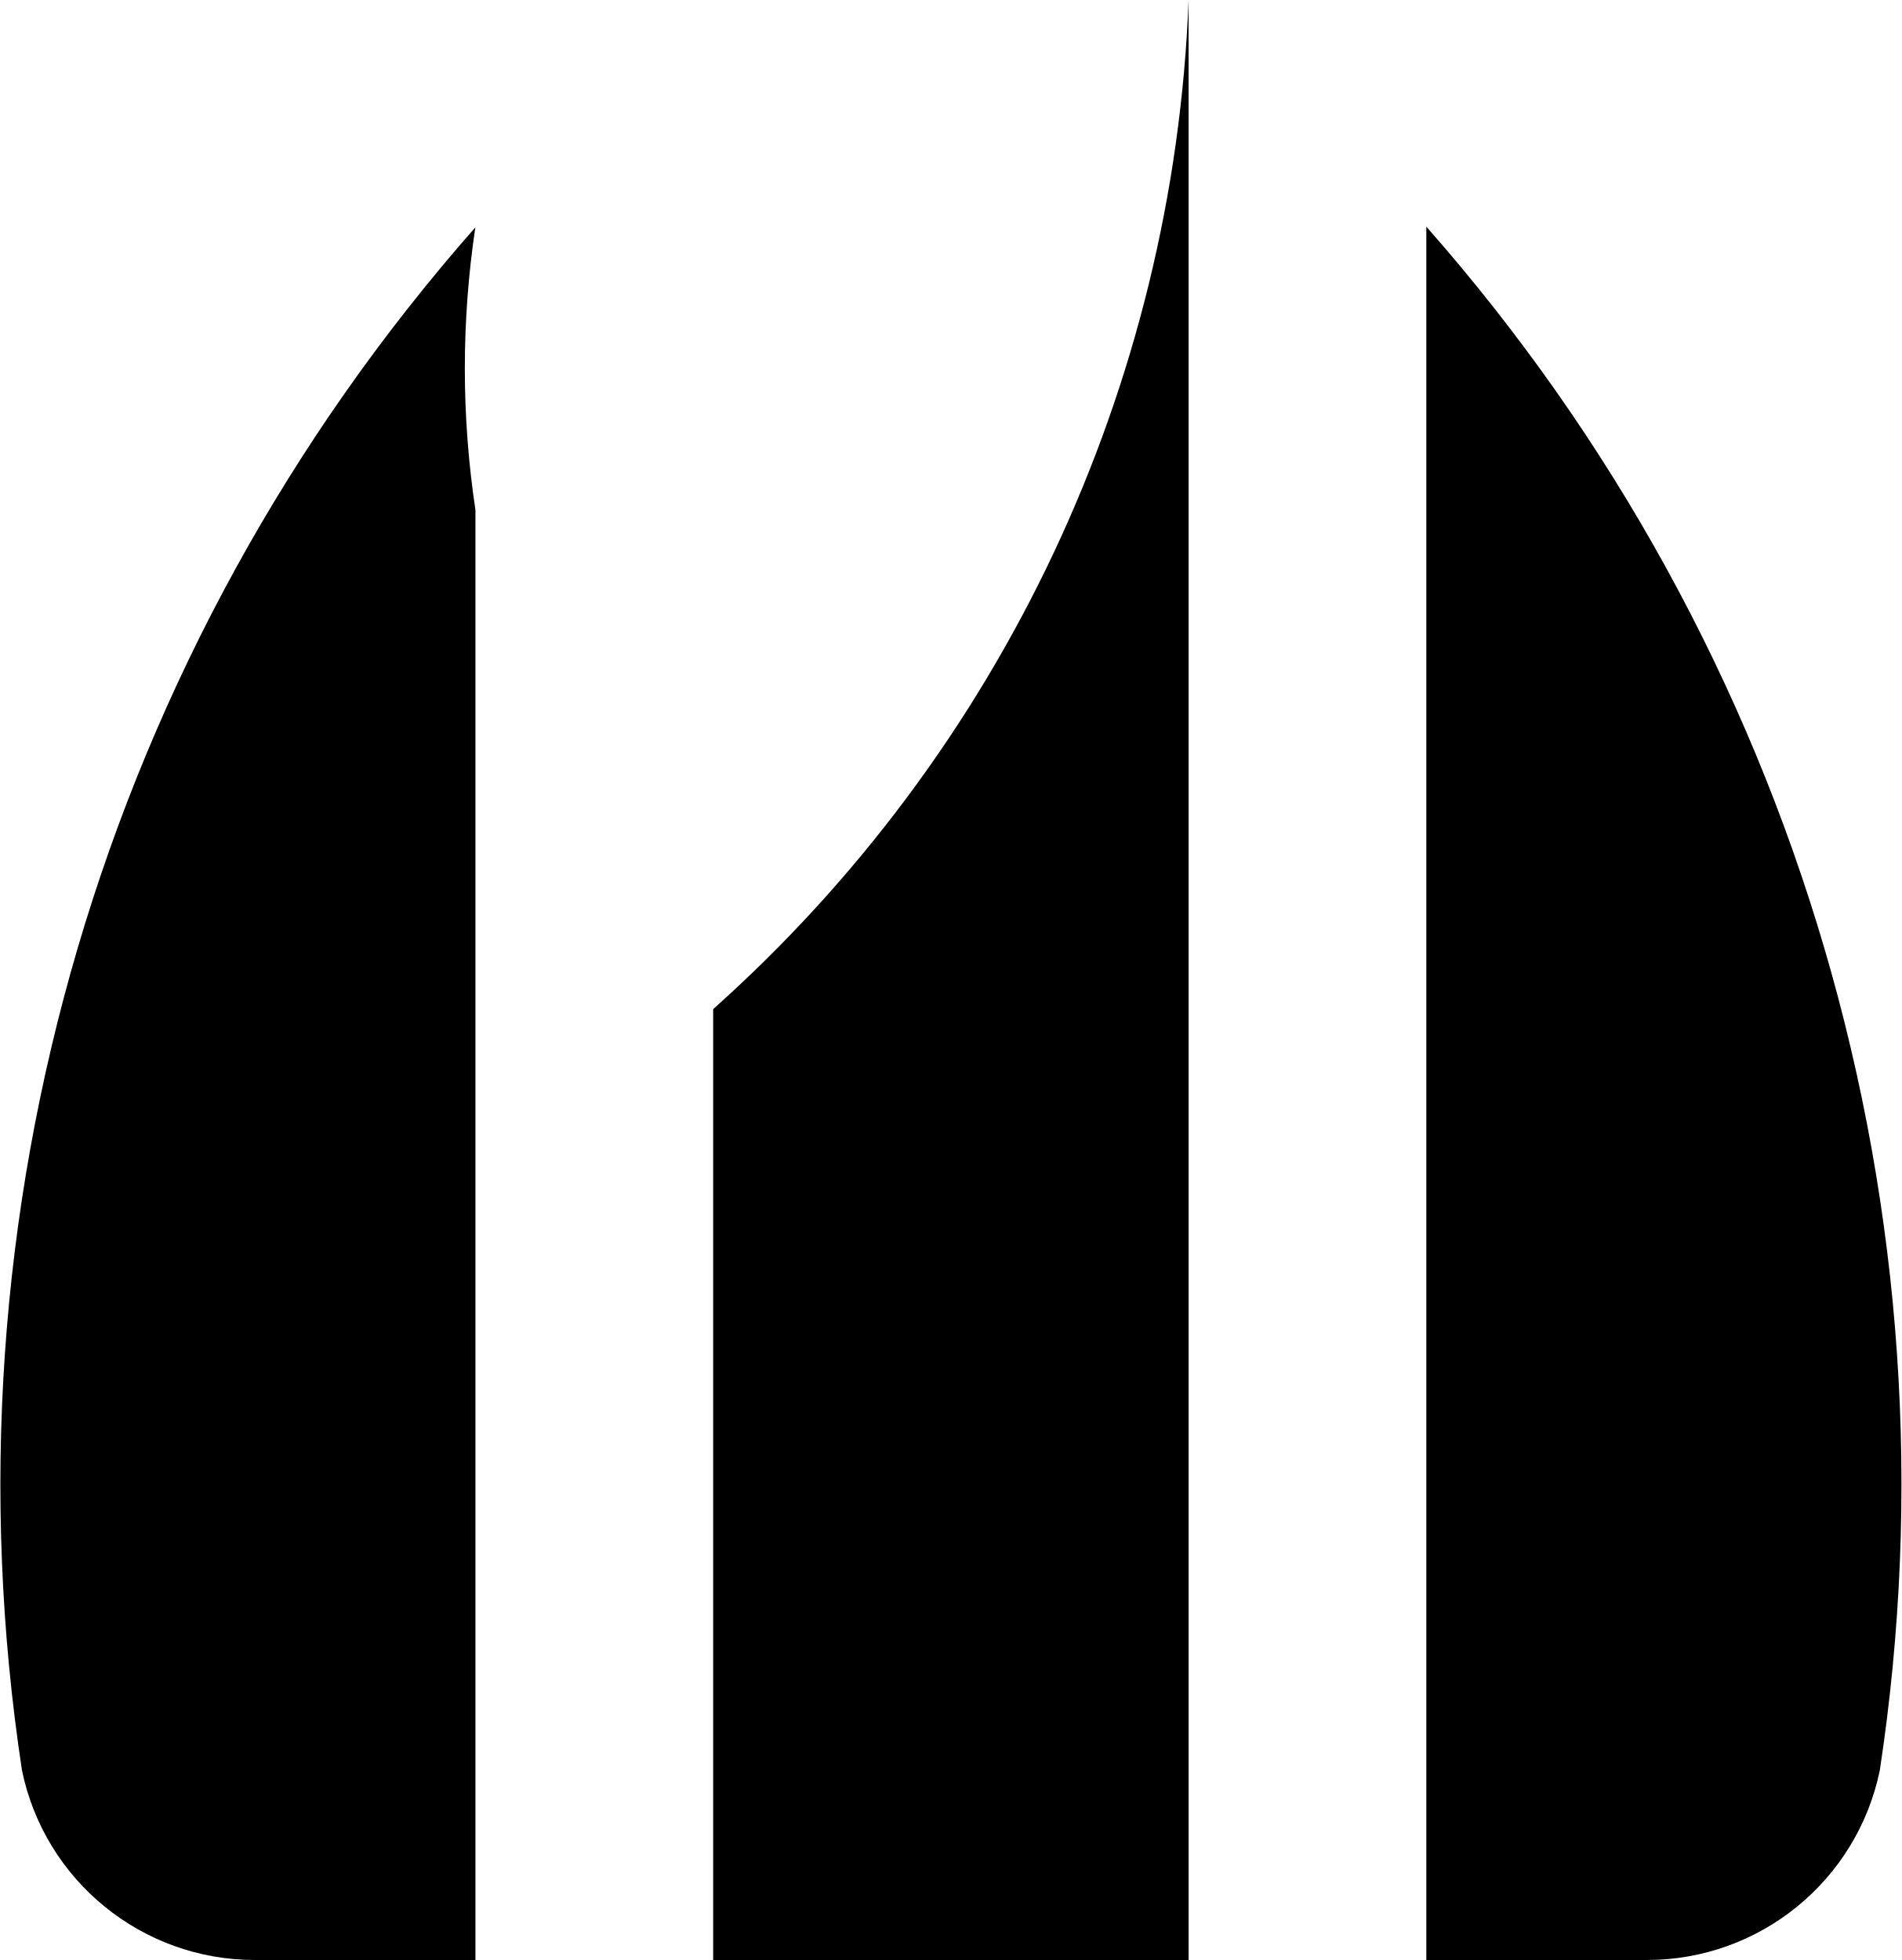
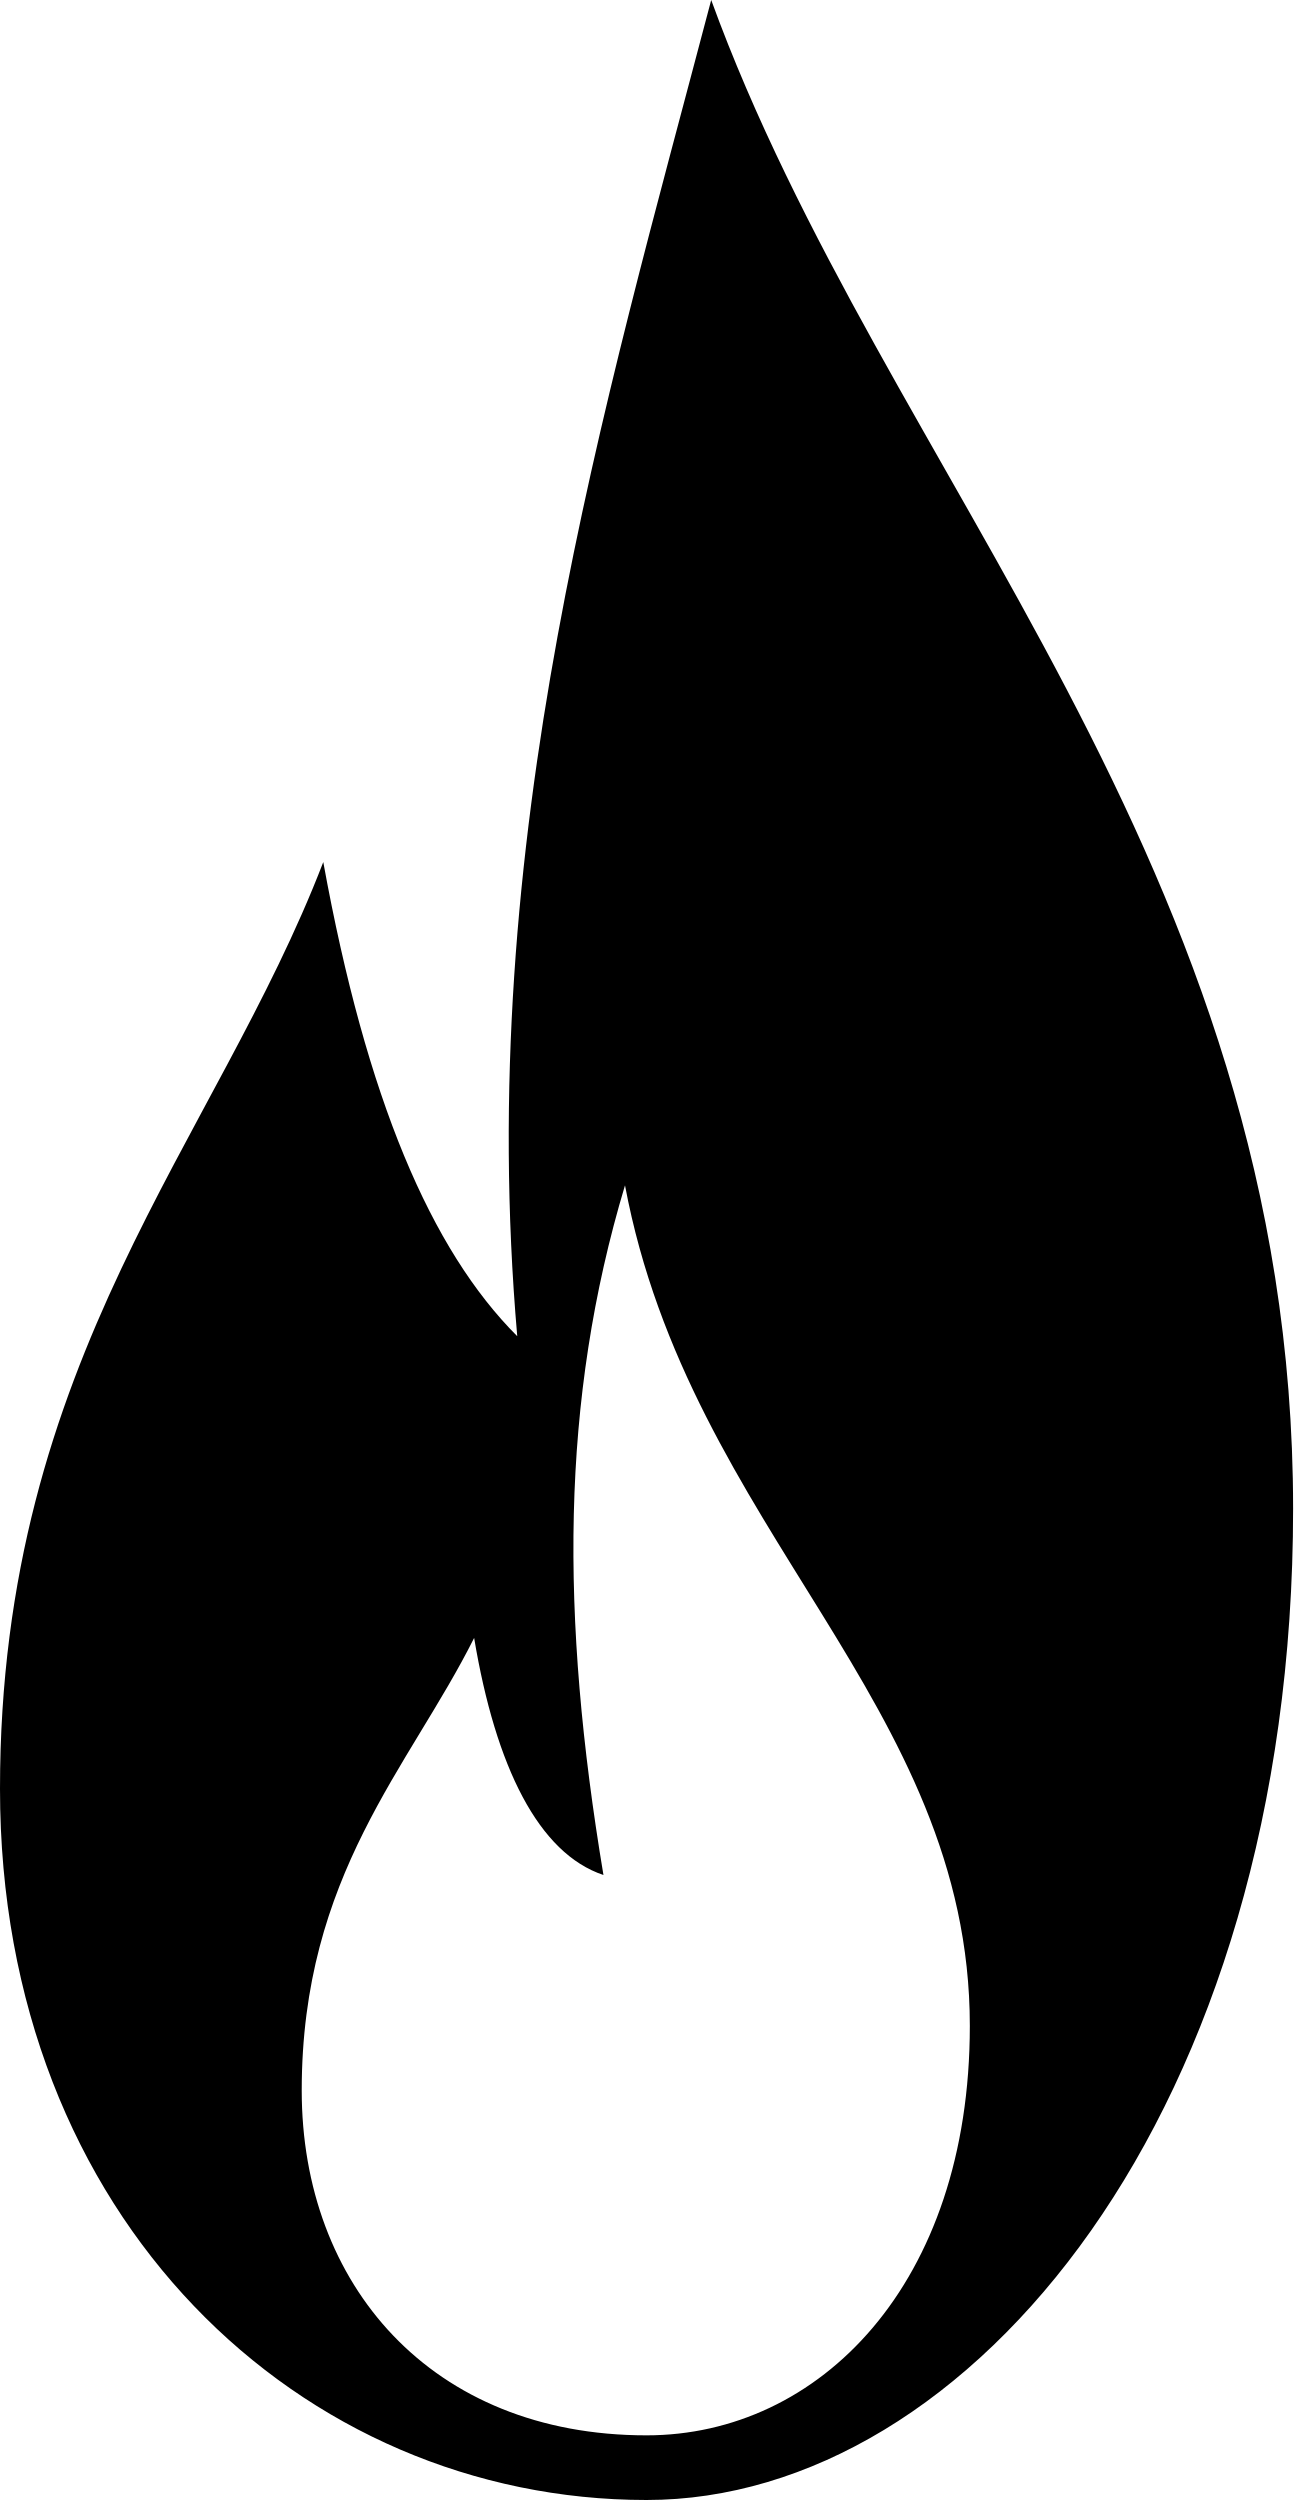
- <svg xmlns="http://www.w3.org/2000/svg" viewBox="12 9.06 96 98.94" role="img" aria-label="SAFI symbol">
-   <path fill="#000000" d="M13.11 98.431 A12 12 0 0 0 24.862 108 L36 108 L36 34.805 A48 48 0 0 1 35.995 20.538 A96 96 0 0 0 13.11 98.431Z M106.89 98.431 A96 96 0 0 0 84 20.502 L84 108 L95.138 108 A12 12 0 0 0 106.89 98.431Z M72 9.06 A96 96 0 0 0 72 9.06 A72 72 0 0 1 48 60 L48 108 L72 108 L72 9.06Z" />
+ <svg xmlns="http://www.w3.org/2000/svg" viewBox="20 2 120 232" role="img" aria-label="SAFI symbol">
+   <path fill="#000000" fill-rule="evenodd" d="M86 2C102 46 140 82 140 142C140 198 110 234 80 234C48 234 20 208 20 168C20 128 40 108 50 82C54 104 60 118 68 126C64 80 76 40 86 2Z M78 112C84 144 110 160 110 190C110 214 96 228 80 228C60 228 48 214 48 196C48 176 58 166 64 154C66 166 70 174 76 176C72 152 72 132 78 112Z" />
</svg>
